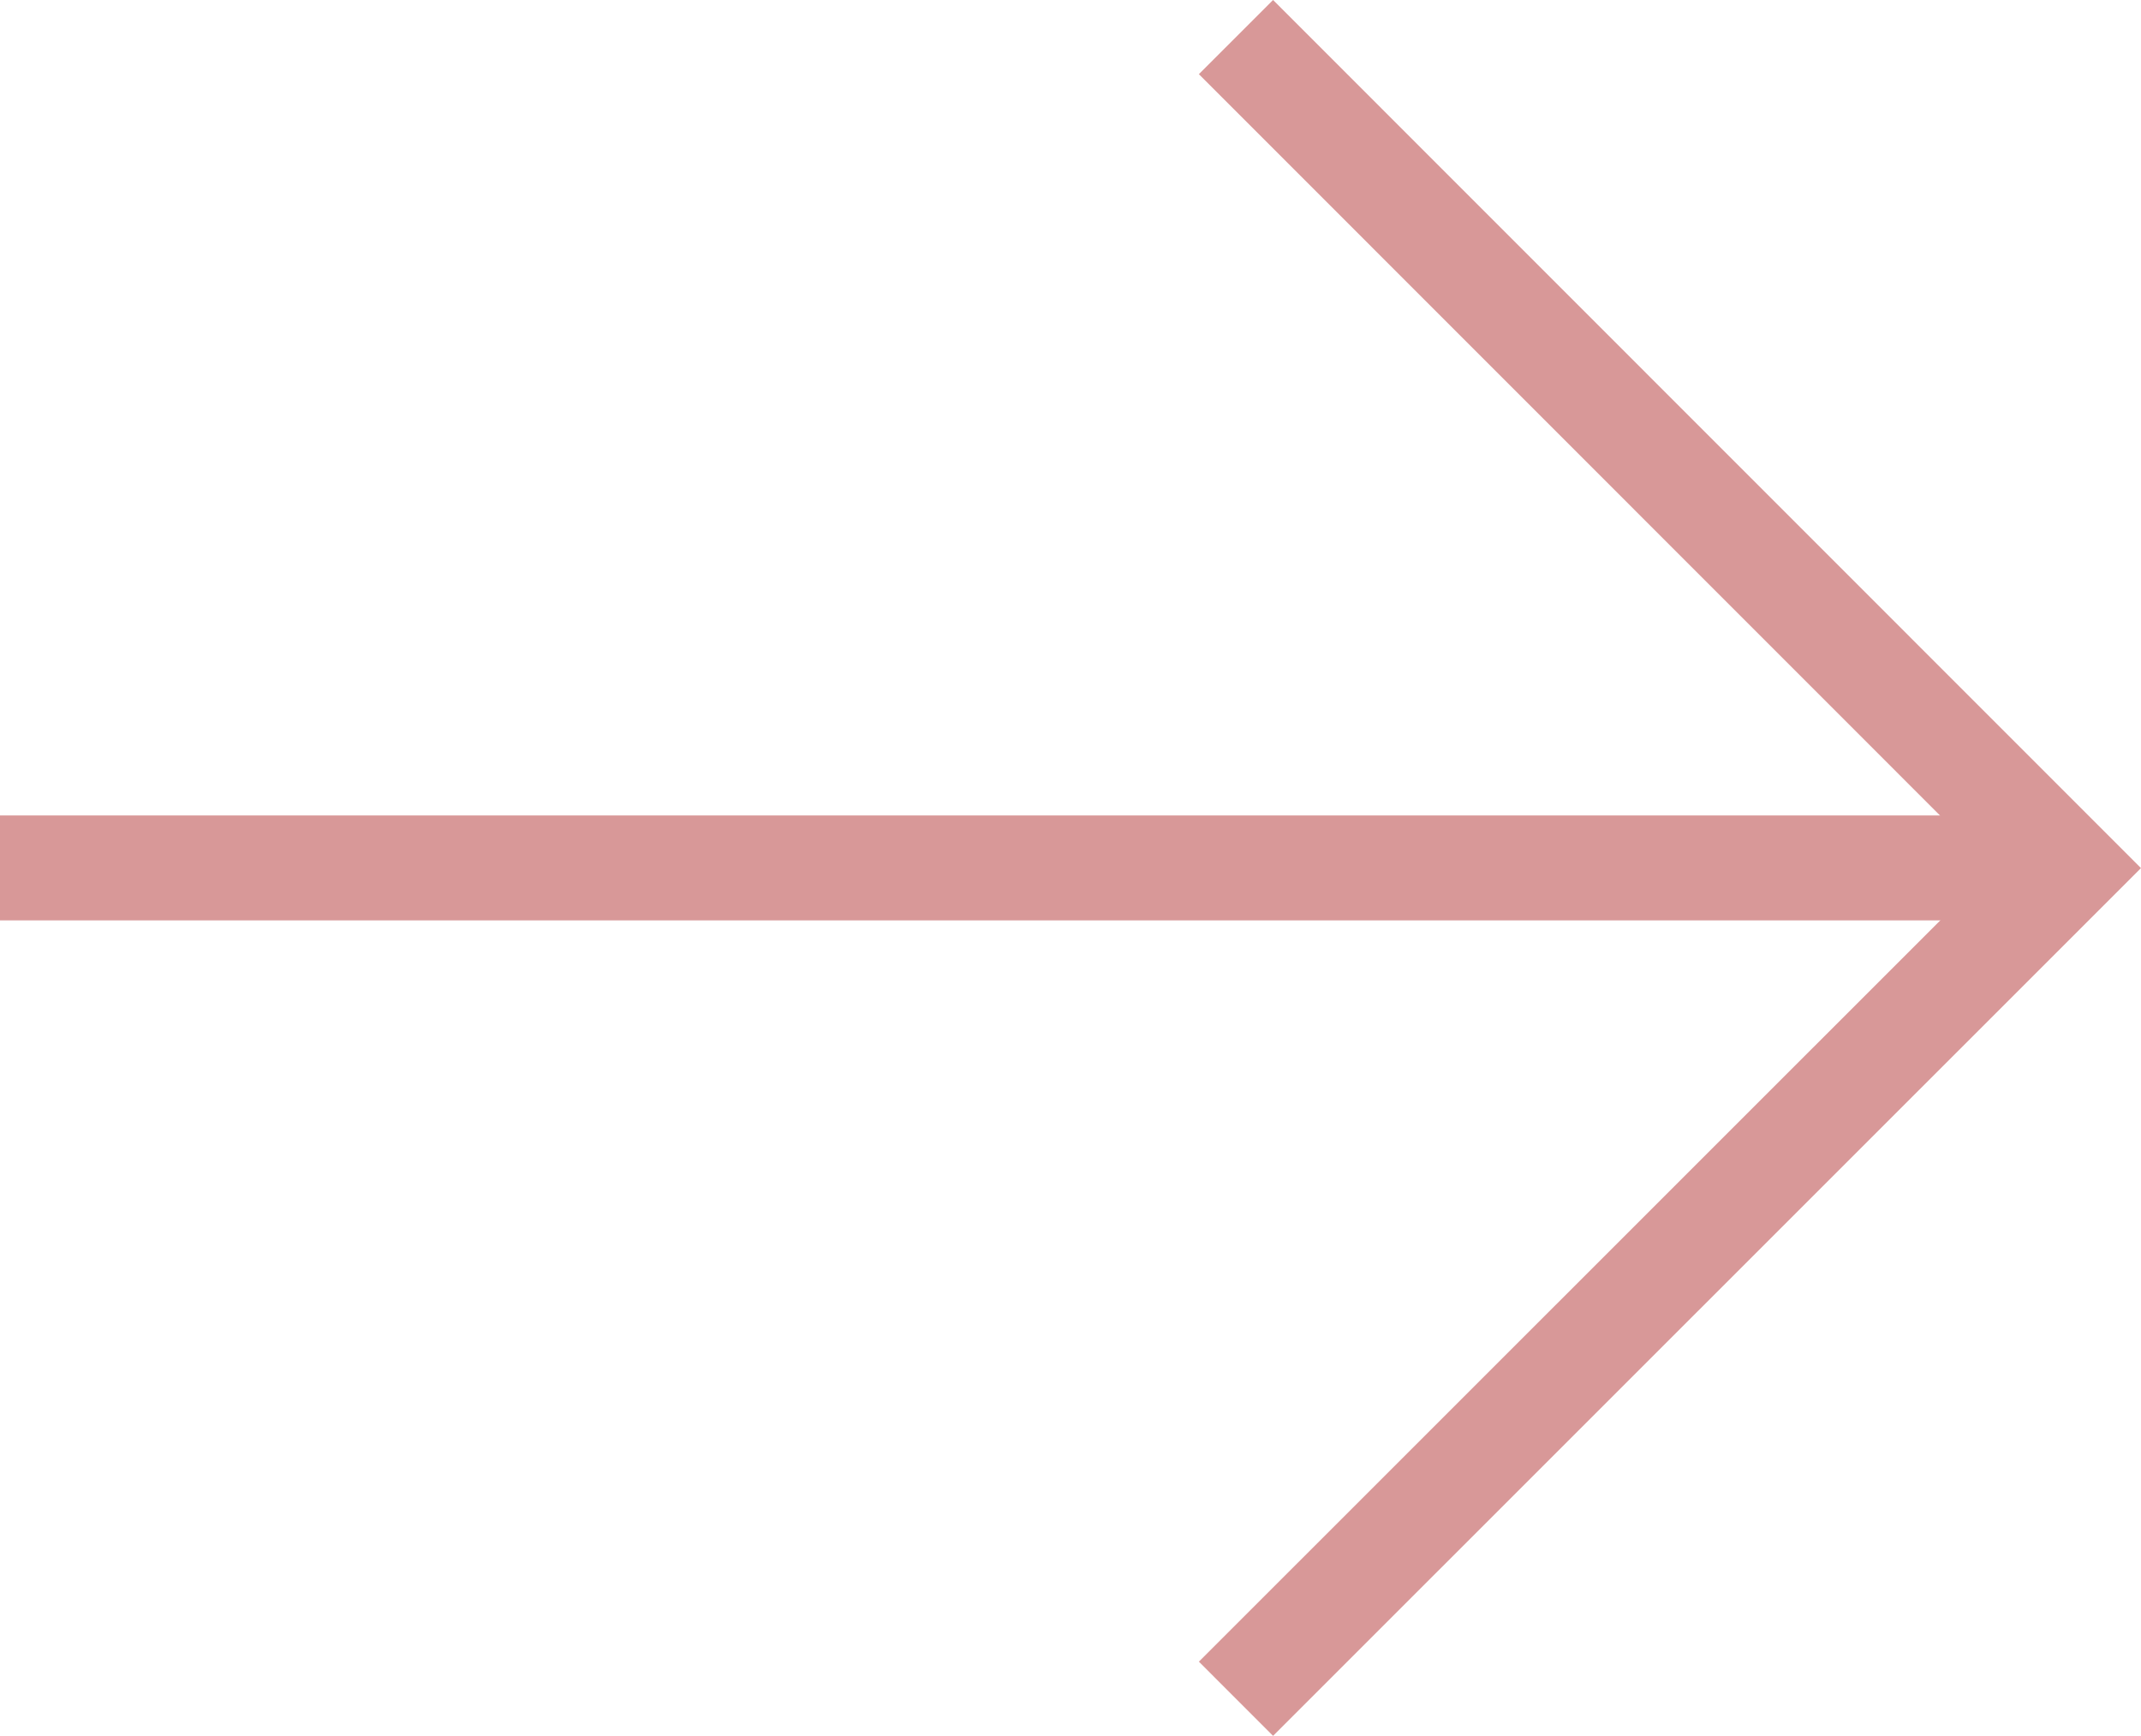
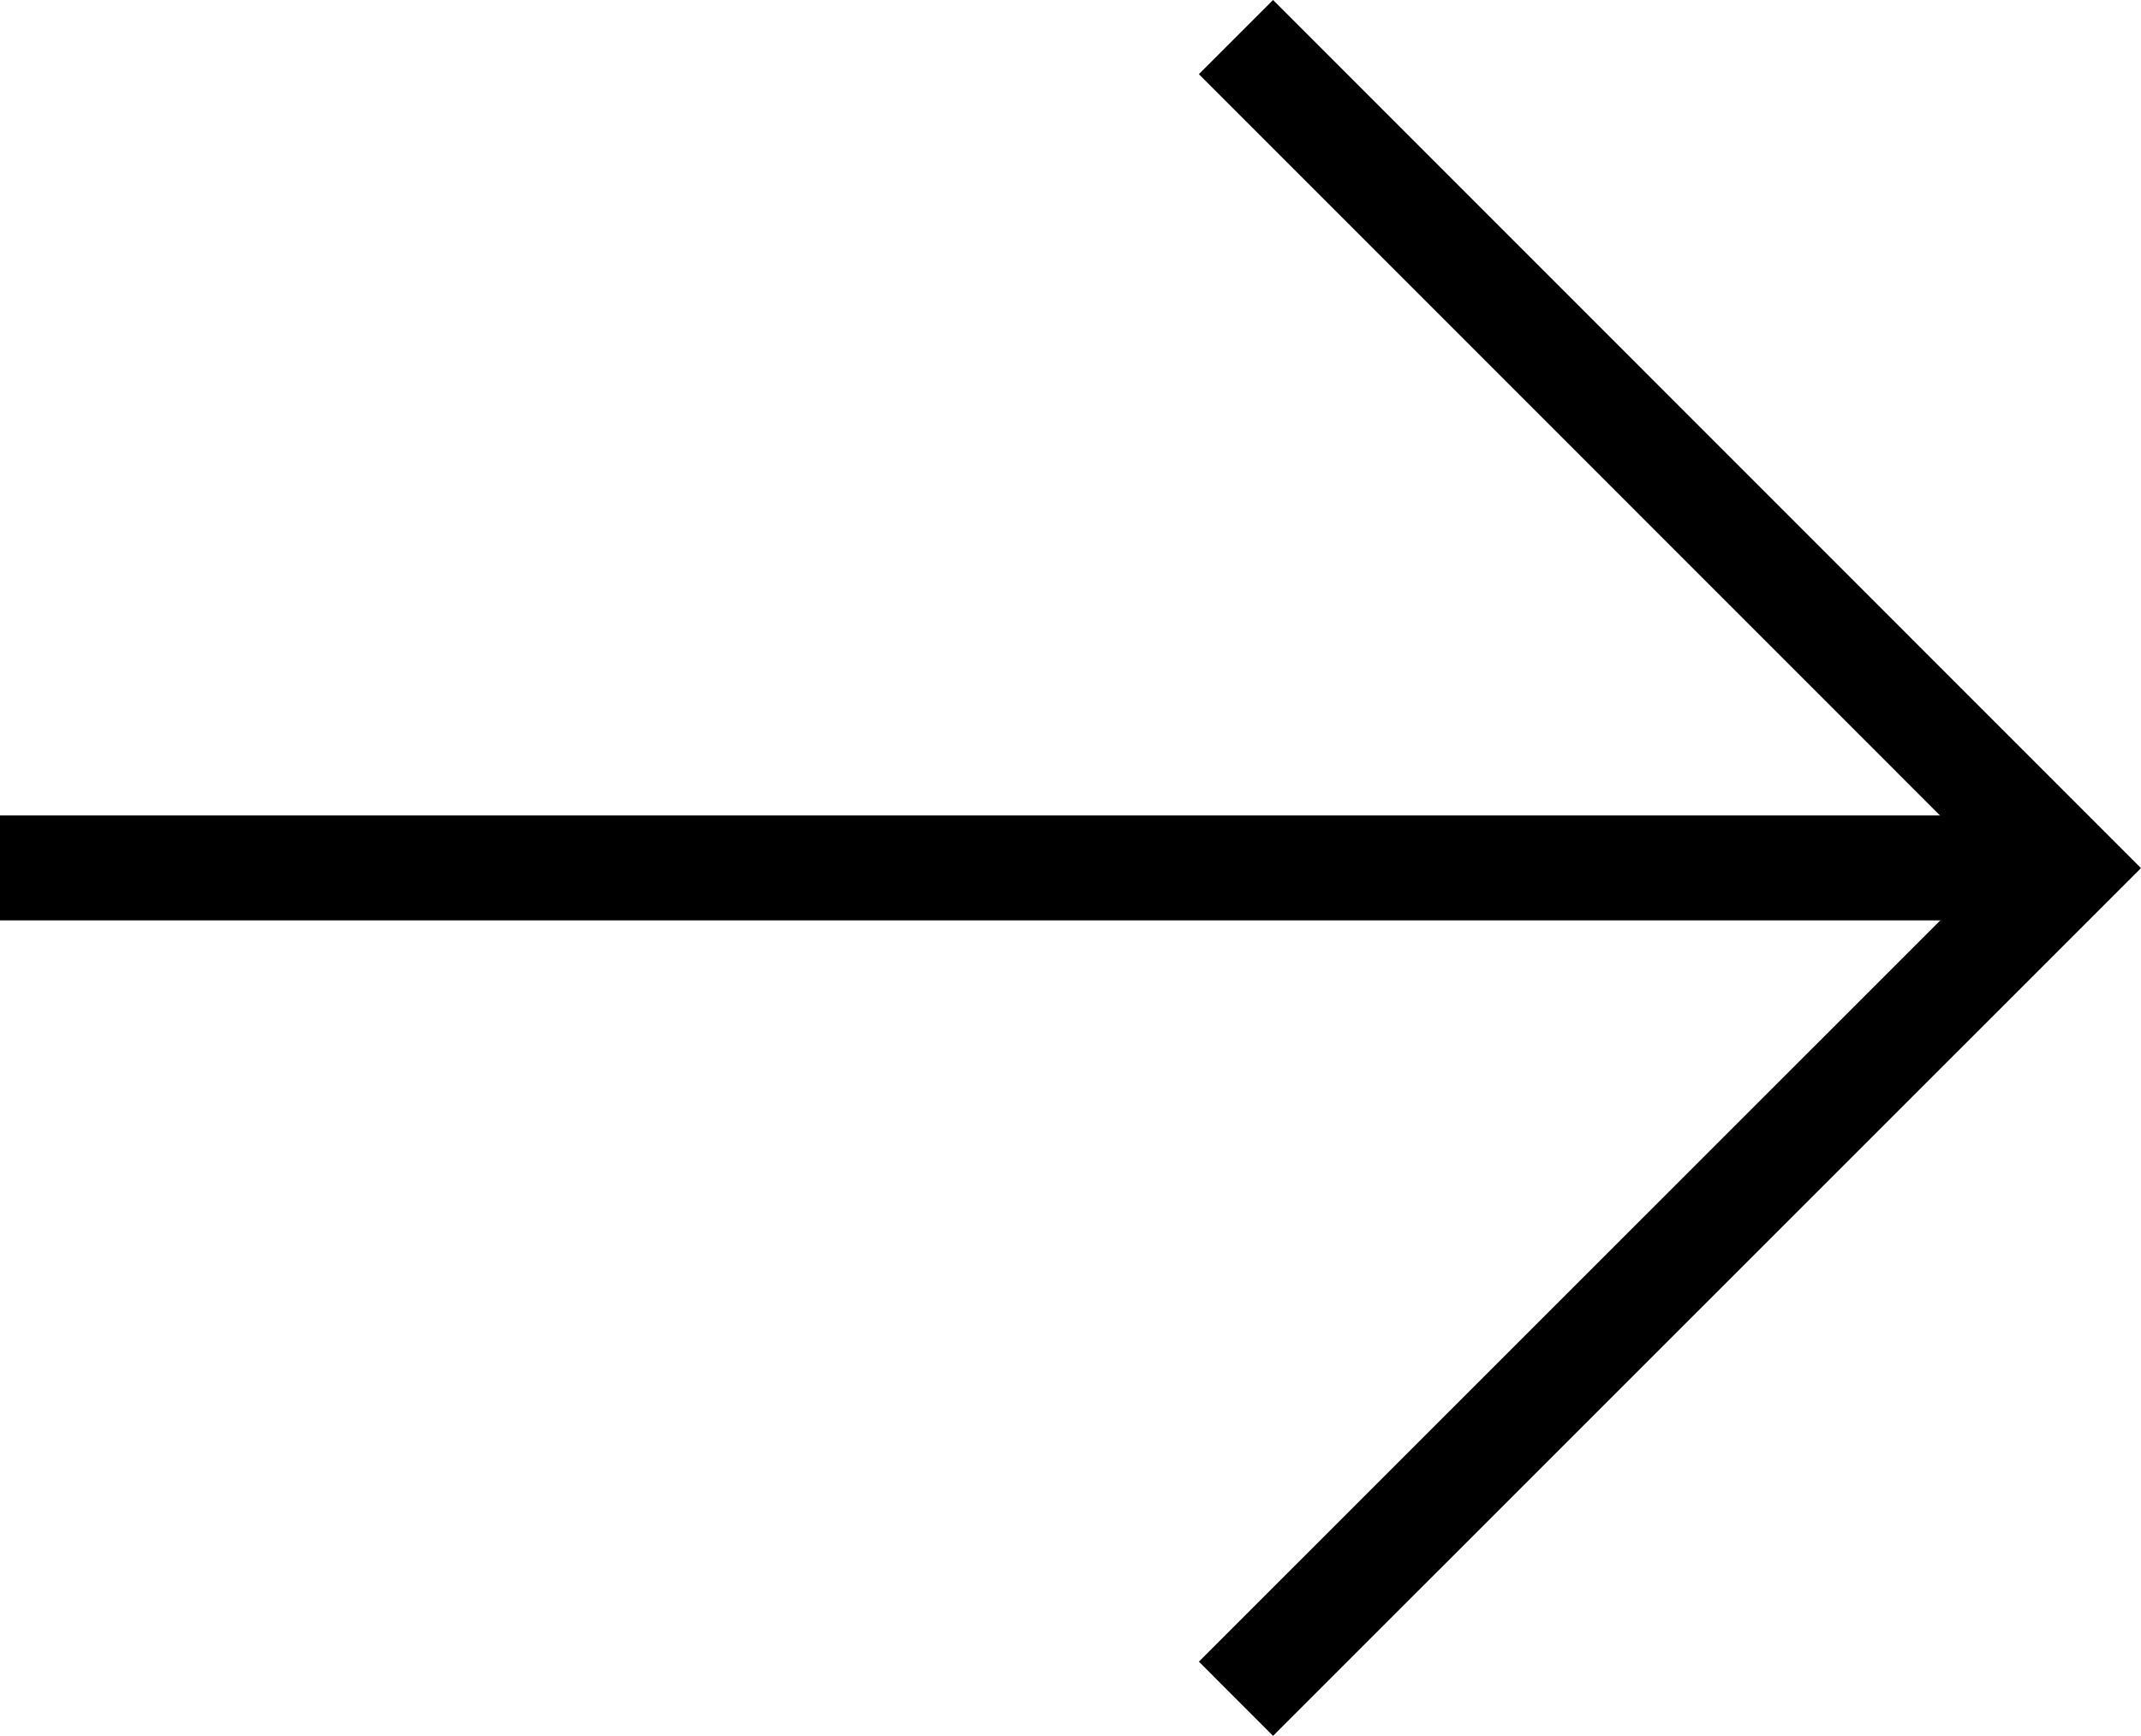
<svg xmlns="http://www.w3.org/2000/svg" width="35.223" height="28.556" viewBox="0 0 35.223 28.556">
  <g id="Group_18" data-name="Group 18" transform="translate(-324.562 -58.119)">
-     <line id="Line_11" data-name="Line 11" x2="34.002" transform="translate(324.562 72.397)" fill="none" stroke="#d89898" stroke-miterlimit="10" stroke-width="1.726" />
-     <path id="Path_15" data-name="Path 15" d="M350.442,58.729,364.11,72.4,350.442,86.065" transform="translate(-5.546)" fill="none" stroke="#d89898" stroke-miterlimit="10" stroke-width="1.726" />
+     <line id="Line_11" data-name="Line 11" x2="34.002" transform="translate(324.562 72.397)" fill="none" stroke="#000" stroke-miterlimit="10" stroke-width="1.726" />
+     <path id="Path_15" data-name="Path 15" d="M350.442,58.729,364.11,72.4,350.442,86.065" transform="translate(-5.546)" fill="none" stroke="#000" stroke-miterlimit="10" stroke-width="1.726" />
  </g>
</svg>
